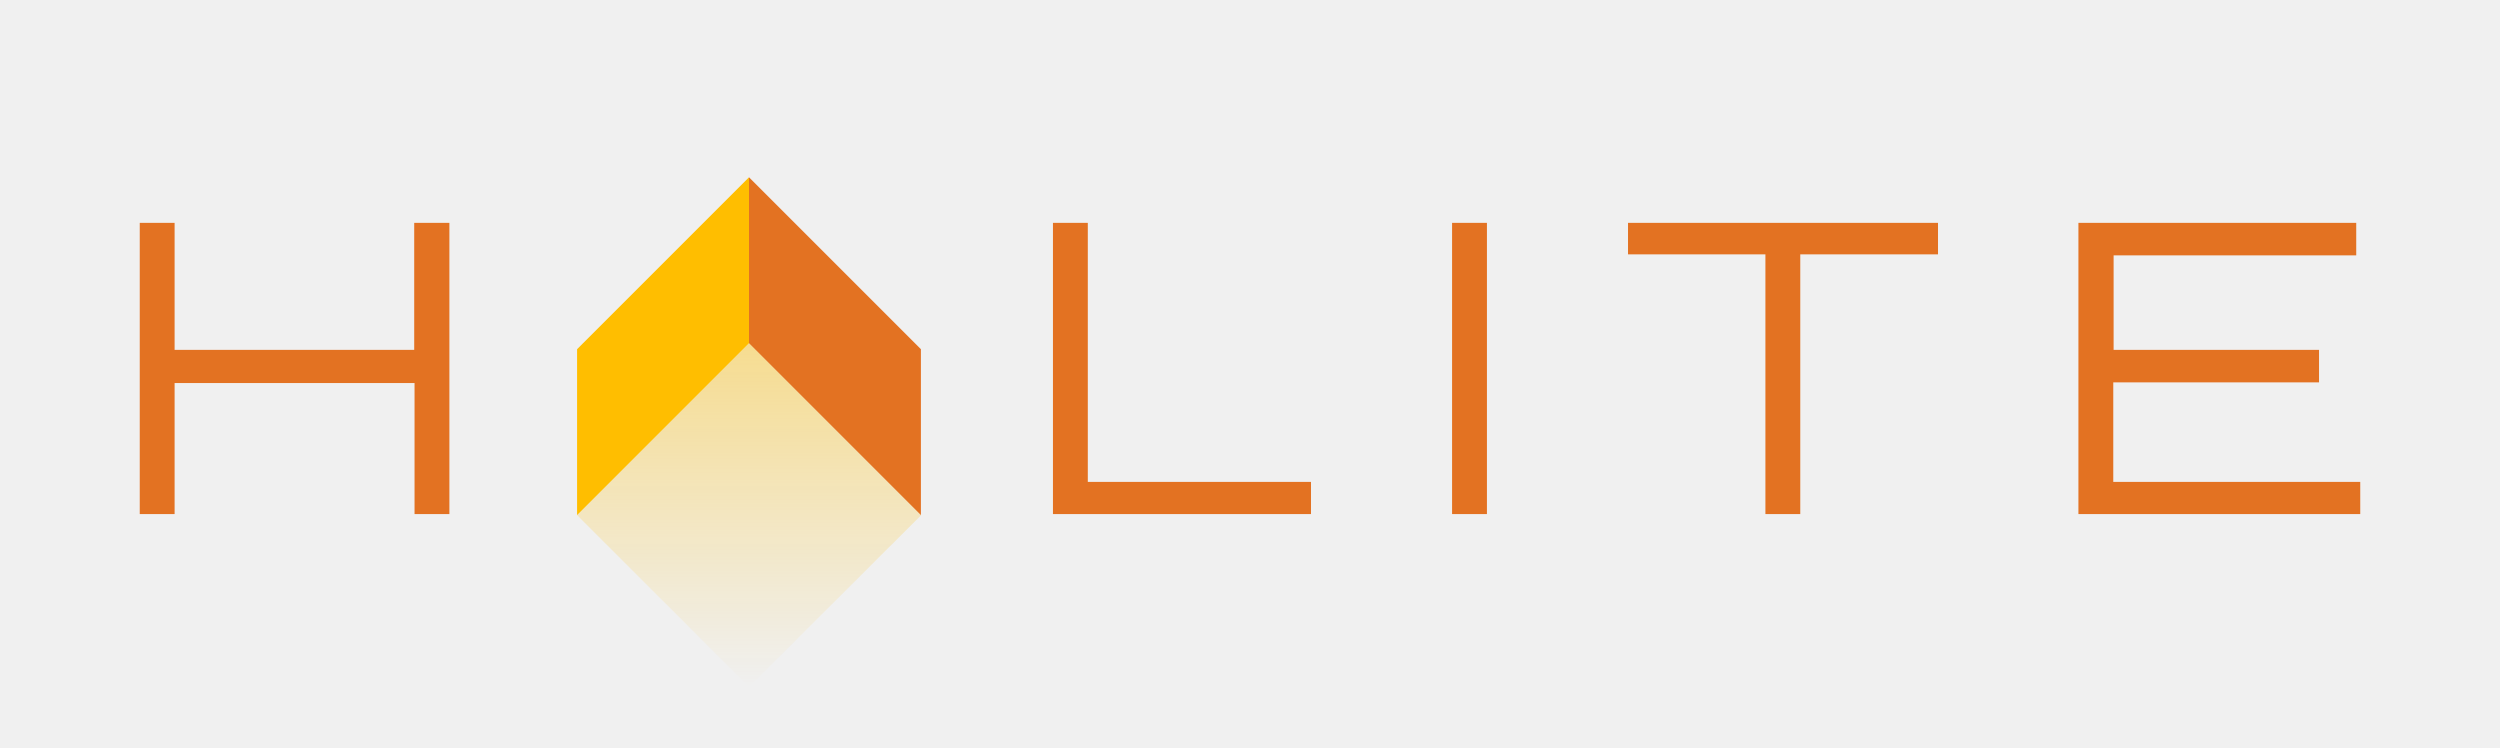
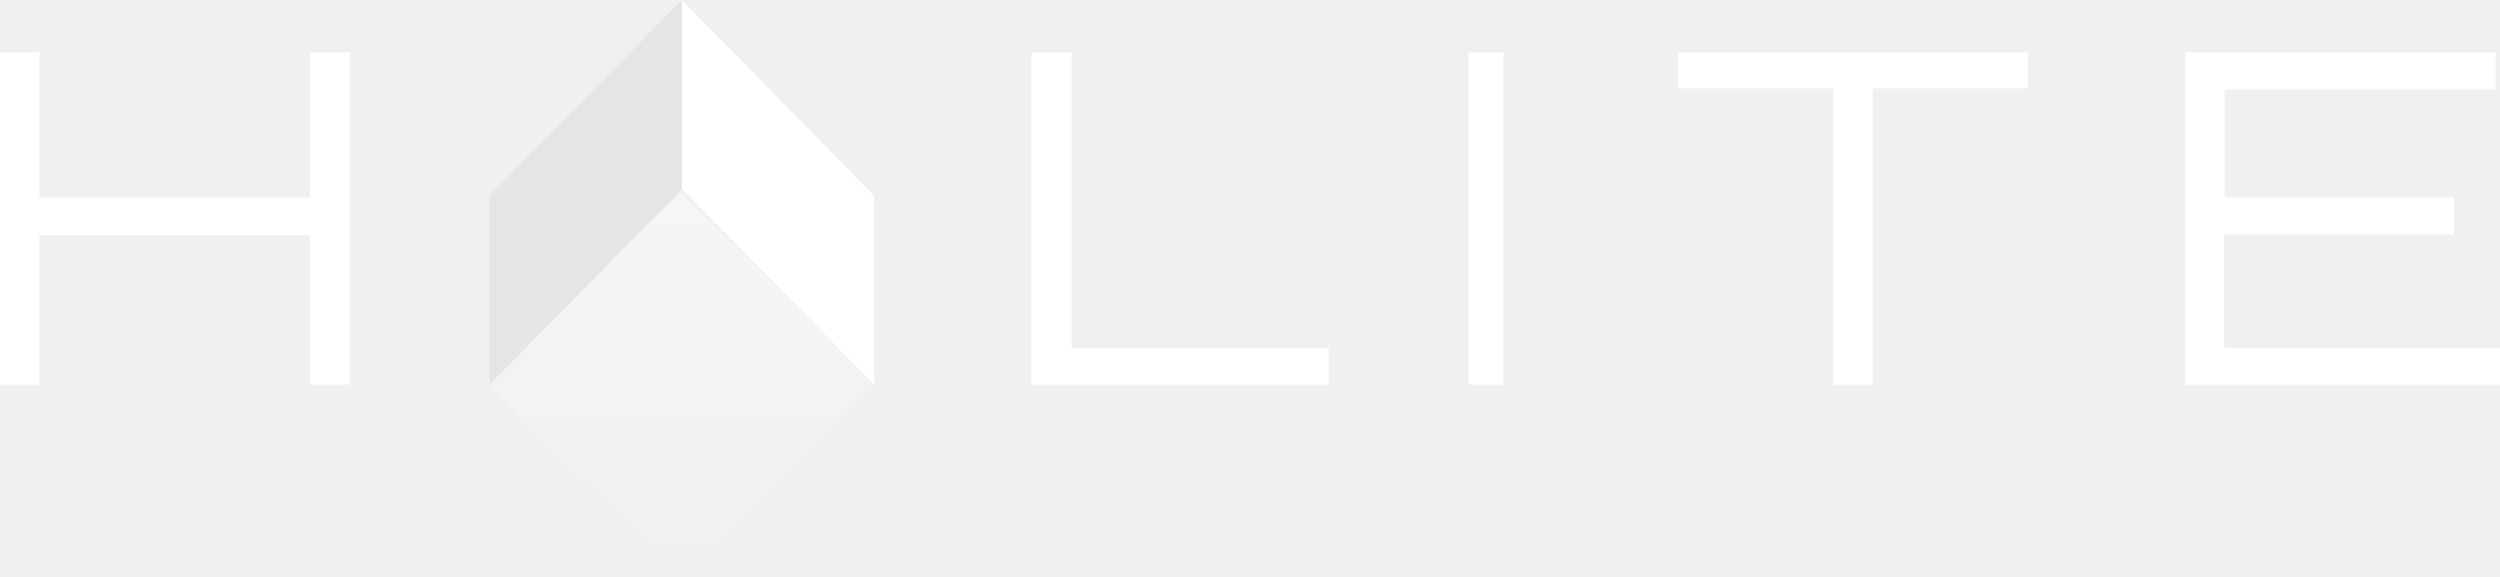
- <svg xmlns="http://www.w3.org/2000/svg" version="1.1" id="Layer_1" x="0px" y="0px" viewBox="0 0 746 223" enable-background="new 0 0 746 223" xml:space="preserve">
-   <g>
-     <path fill="#E37222" d="M134.1,66.5v86.9h-10.4v-39.1H52.1v39.1H41.7V66.5h10.4v37.9h71.5V66.5H134.1z" />
-     <path fill="#E37222" d="M391.2,143.7v9.7h-77V66.5h10.4v77.3H391.2z" />
-     <path fill="#E37222" d="M433.3,153.4V66.5h10.4v86.9H433.3z" />
-     <path fill="#E37222" d="M578.3,75.9h-41.1v77.5h-10.4V75.9h-41v-9.4h92.5V75.9z" />
-     <path fill="#E37222" d="M704.3,143.7v9.7h-84.1V66.5h82.9v9.7h-72.4v28.2H692v9.7h-61.4v29.7H704.3z" />
-     <linearGradient id="SVGID_1_" gradientUnits="userSpaceOnUse" x1="223.526" y1="205" x2="223.526" y2="102.328">
-       <stop offset="0" style="stop-color:#FFBE00;stop-opacity:0" />
-       <stop offset="1" style="stop-color:#FFBE00;stop-opacity:0.4" />
+ <svg xmlns="http://www.w3.org/2000/svg" xmlns:xlink="http://www.w3.org/1999/xlink" width="143px" height="33px" viewBox="0 0 143 33" version="1.1">
+   <defs>
+     <rect id="path-1" x="0" y="0" width="150" height="37" />
+     <linearGradient x1="49.976%" y1="100%" x2="49.976%" y2="0.027%" id="linearGradient-3">
+       <stop stop-color="#FFFFFF" stop-opacity="0" offset="0%" />
+       <stop stop-color="#FFFFFF" stop-opacity="0.4" offset="100%" />
    </linearGradient>
-     <polygon fill="url(#SVGID_1_)" points="223.5,205 172.2,153.7 223.5,102.3 274.9,153.7  " />
-     <polygon fill="#E37222" points="223.5,52.9 223.5,102.4 274.8,153.7 274.8,104.2  " />
-     <polygon fill="#FFBE00" points="223.5,52.9 223.5,102.4 172.2,153.7 172.2,104.2  " />
+   </defs>
+   <g id="Home" stroke="none" stroke-width="1" fill="none" fill-rule="evenodd">
+     <g id="Drop-Down-Menu@2x" transform="translate(-74, -76)">
+       <g id="Normal-state-nav" transform="translate(44, 59)">
+         <g id="Group-11">
+           <g id="NAV">
+             <g id="Group-3">
+               <g id="Group-4" transform="translate(27, 15)">
+                 <mask id="mask-2" fill="white">
+                   <use xlink:href="#path-1" />
+                 </mask>
+                 <g id="Rectangle-2" />
+                 <g id="full_logo" mask="url(#mask-2)">
+                   <g transform="translate(3, 2)">
+                     <polygon id="Shape" fill="#FFFFFF" fill-rule="nonzero" points="20 3 20 22 17.749 22 17.749 13.451 2.251 13.451 2.251 22 0 22 0 3 2.251 3 2.251 11.287 17.727 11.287 17.727 3" />
+                     <polygon id="Shape" fill="#FFFFFF" fill-rule="nonzero" points="76 19.879 76 22 59 22 59 3 61.296 3 61.296 19.901 76 19.901" />
+                     <polygon id="Shape" fill="#FFFFFF" fill-rule="nonzero" points="84 22 84 3 86 3 86 22" />
+                     <polygon id="Shape" fill="#FFFFFF" fill-rule="nonzero" points="116 5.055 107.114 5.055 107.114 22 104.865 22 104.865 5.055 96 5.055 96 3 116 3" />
+                     <polygon id="Shape" fill="#FFFFFF" fill-rule="nonzero" points="143 19.879 143 22 125 22 125 3 142.743 3 142.743 5.121 127.247 5.121 127.247 11.287 140.367 11.287 140.367 13.407 127.226 13.407 127.226 19.901 143 19.901" />
+                     <g id="Group-14" stroke-width="1" fill="none" fill-rule="evenodd" transform="translate(28, 0)">
+                       <polygon id="Shape" fill="url(#linearGradient-3)" fill-rule="nonzero" points="10.989 33 0 22.011 10.989 11 22 22.011" />
+                       <polygon id="Shape" fill="#FFFFFF" fill-rule="nonzero" points="11 0 11 10.804 22 22 22 11.196" />
+                       <polygon id="Shape" fill="#E5E5E5" fill-rule="nonzero" points="11 0 11 10.804 0 22 0 11.196" />
+                     </g>
+                   </g>
+                 </g>
+               </g>
+             </g>
+           </g>
+         </g>
+       </g>
+     </g>
  </g>
</svg>
